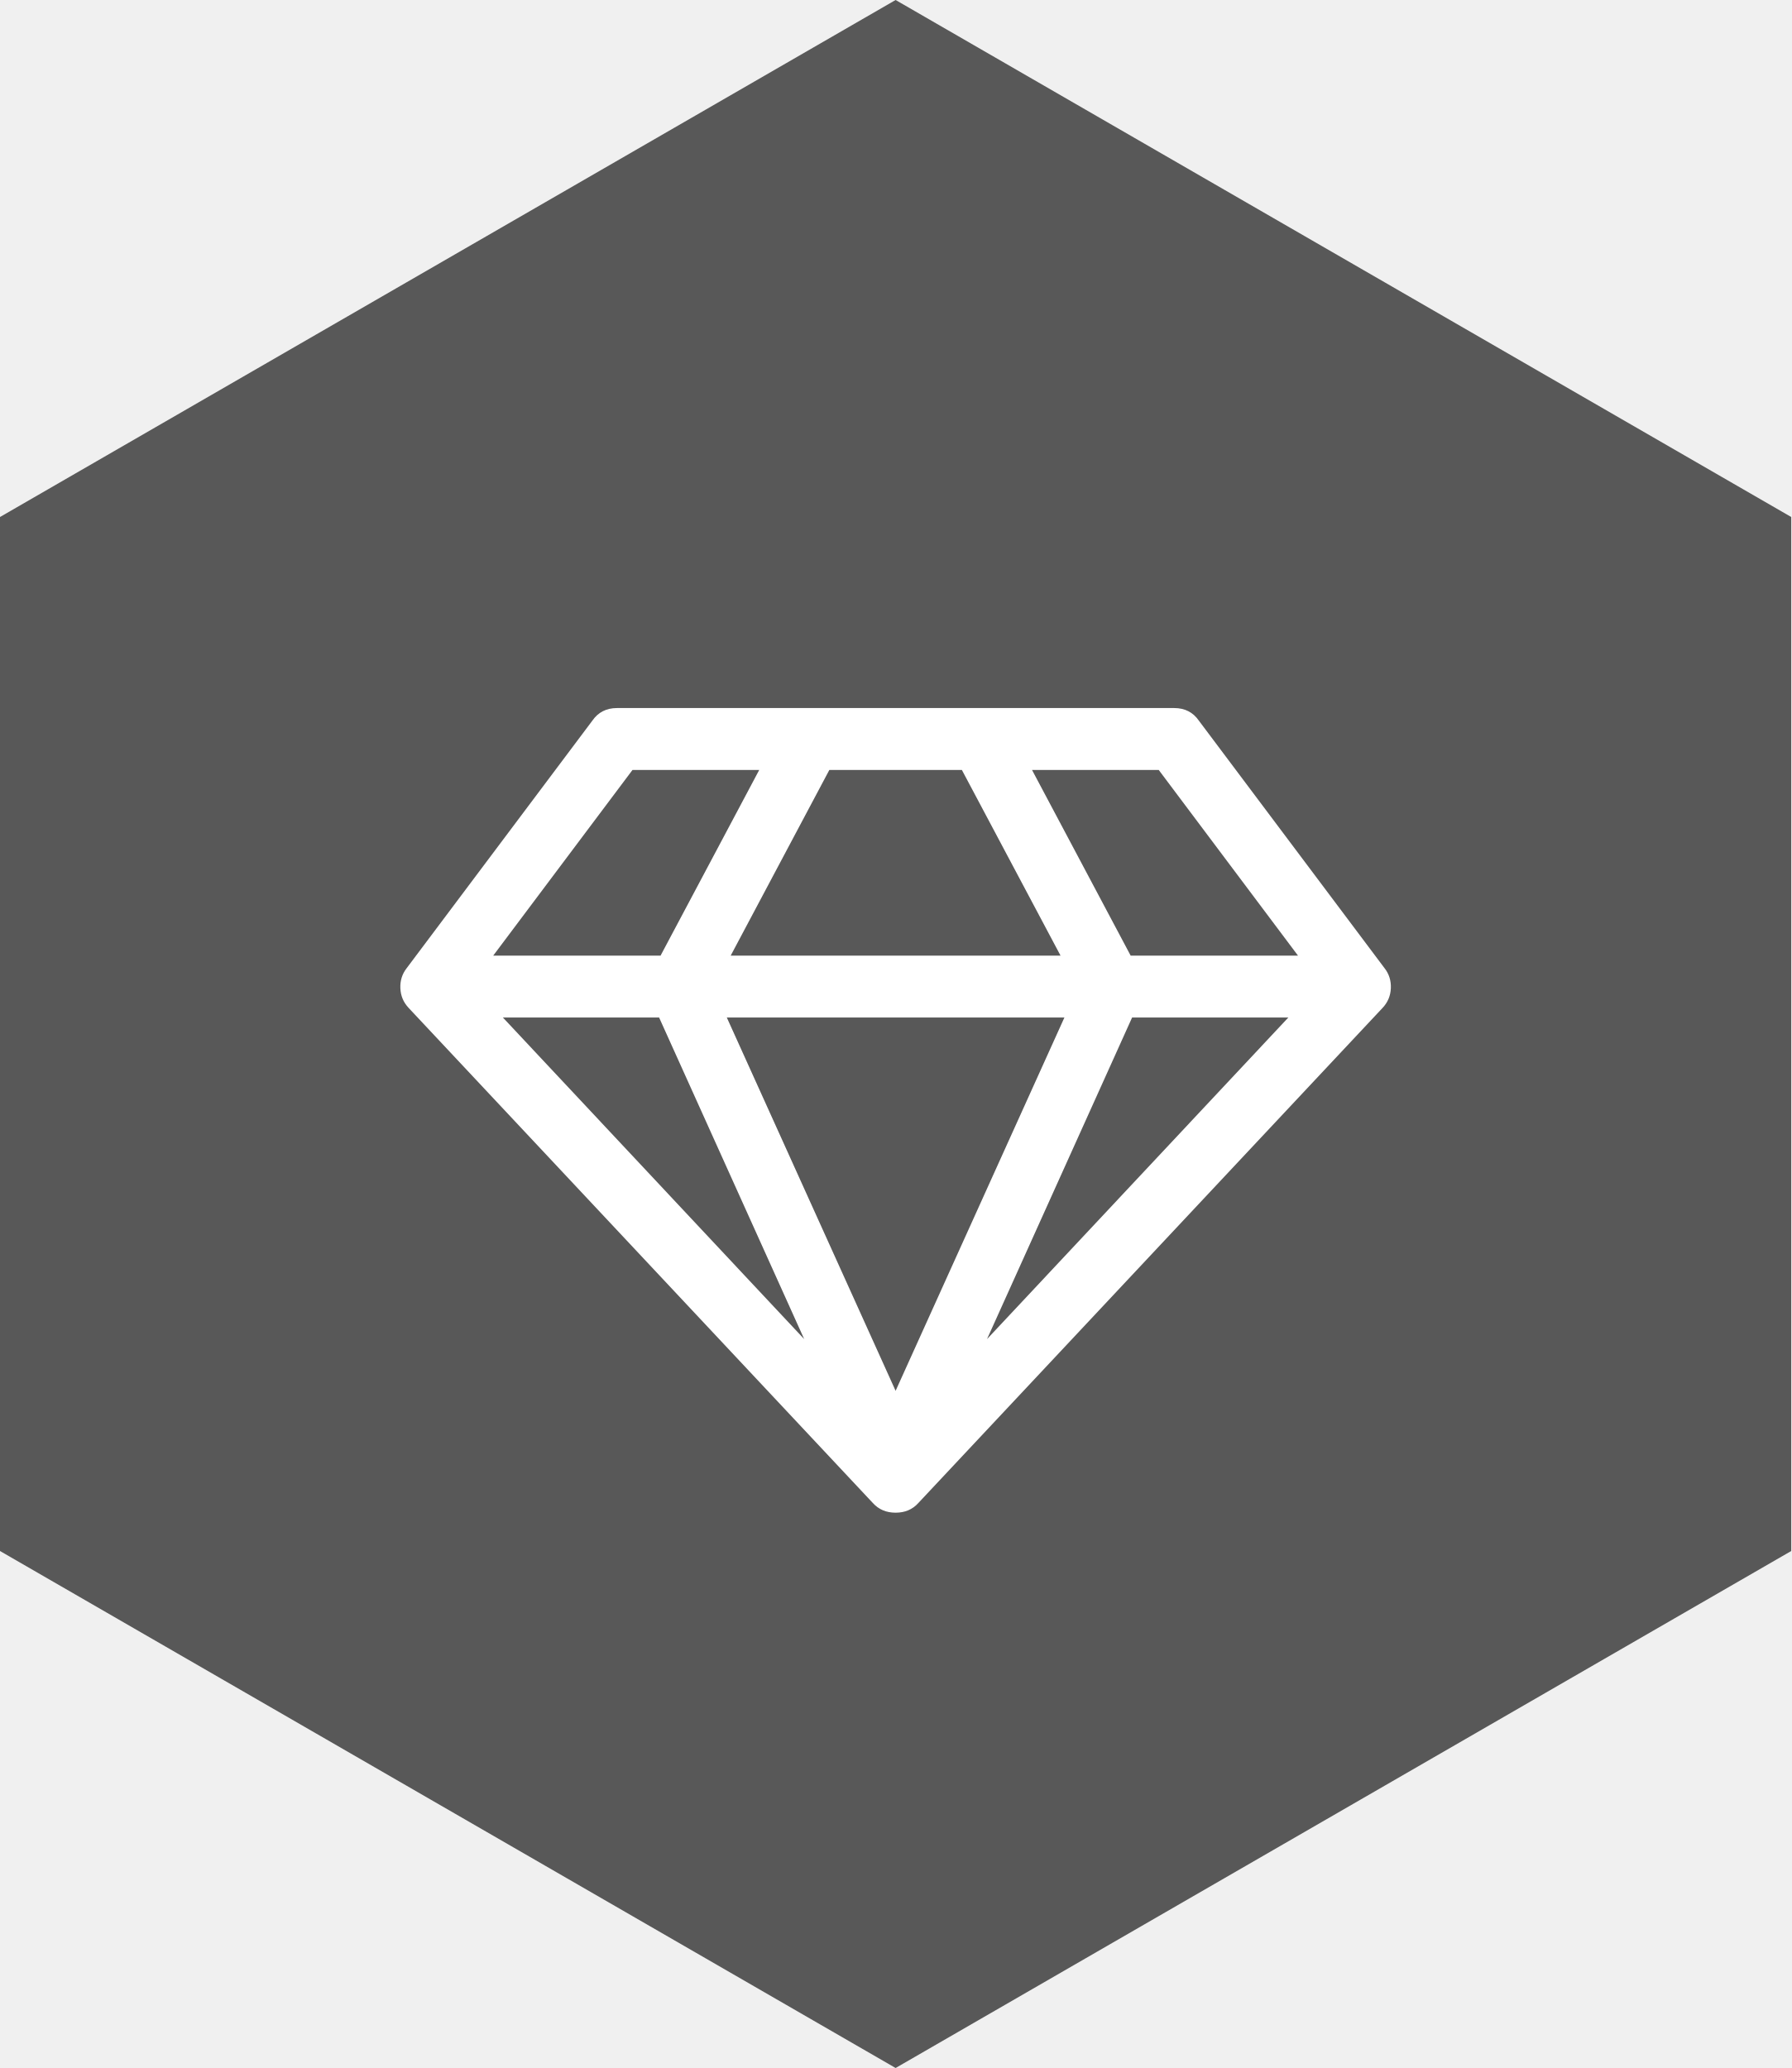
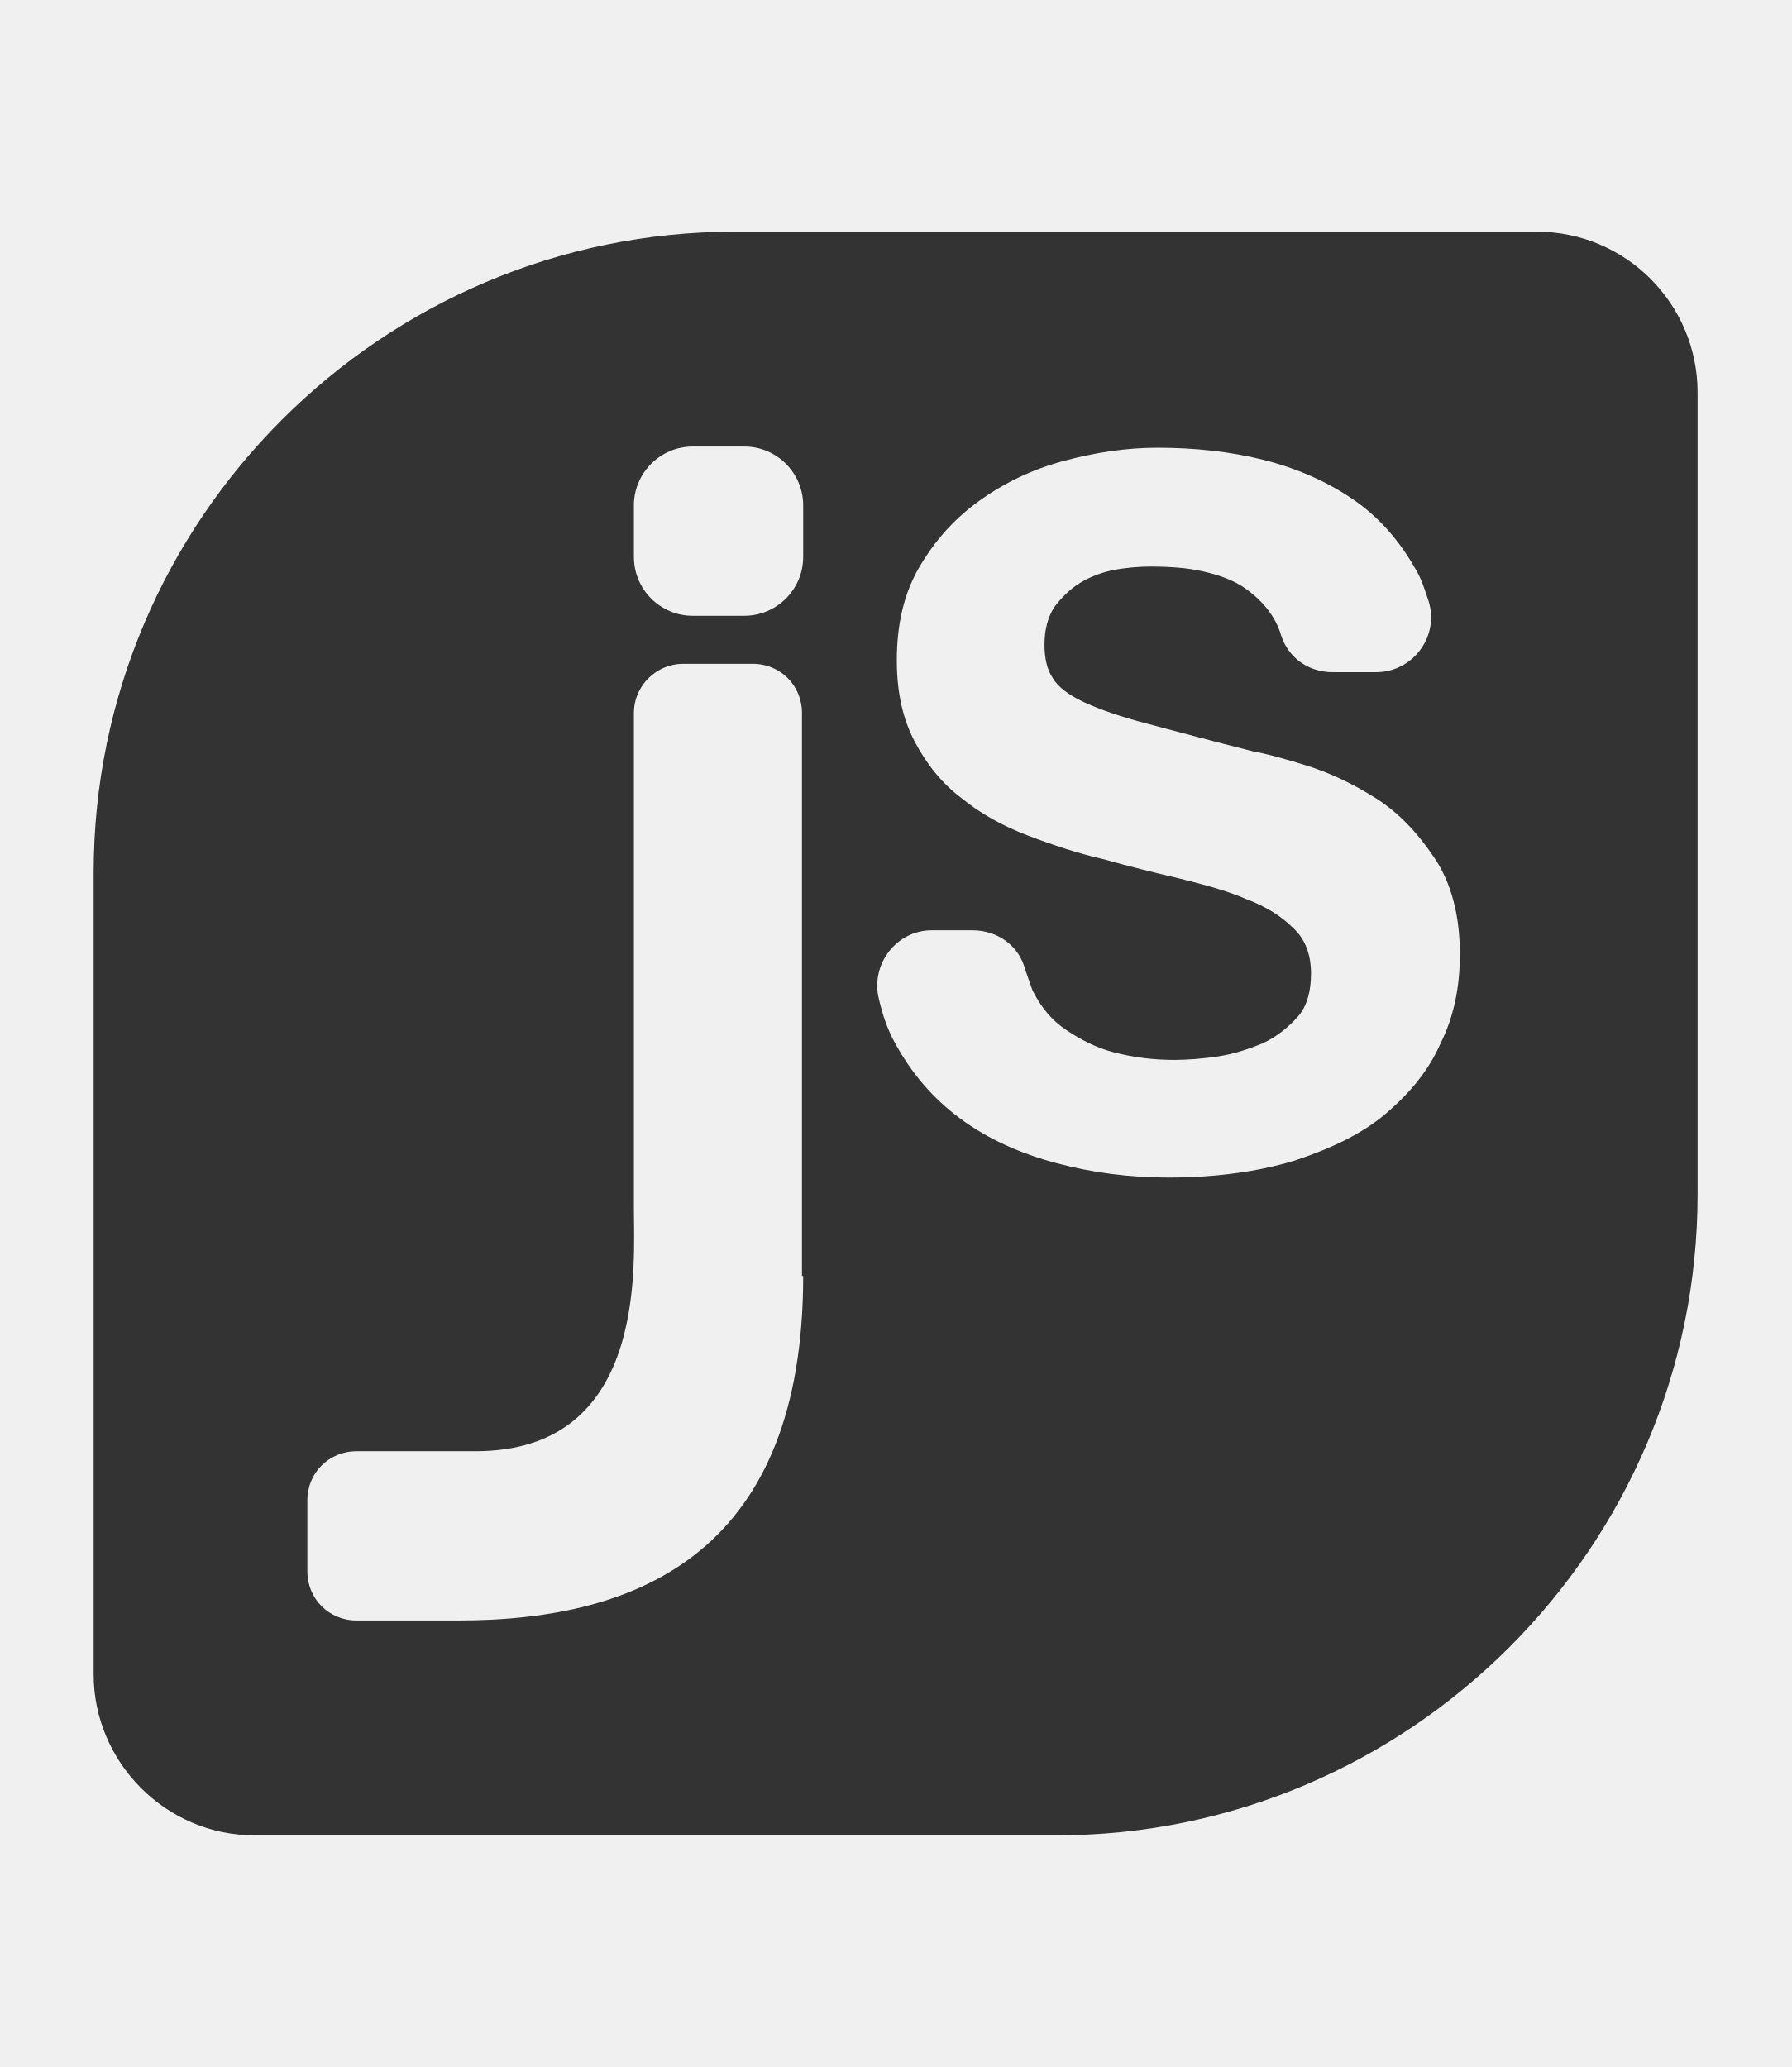
- <svg xmlns="http://www.w3.org/2000/svg" version="1.1" id="Layer_1" x="0px" y="0px" width="149.167px" height="172.243px" viewBox="0 0 149.167 172.243" enable-background="new 0 0 149.167 172.243" xml:space="preserve">
-   <polygon fill="#585858" points="149.167,129.183 74.583,172.243 0,129.183 0,43.061 74.583,0 149.167,43.061 " />
-   <path fill="#FFFFFF" d="M41.88,84.75l25.09,26.783L54.889,84.75H41.88z M74.583,115.841L88.64,84.75H60.527L74.583,115.841z   M55.009,79.594l8.217-15.466H52.673l-11.6,15.466H55.009z M82.196,111.533l25.091-26.783h-13.01L82.196,111.533z M60.849,79.594  h27.469l-8.217-15.466H69.065L60.849,79.594z M94.157,79.594h13.936L96.494,64.128H85.942L94.157,79.594z M99.835,60.02  l15.467,20.621c0.376,0.483,0.55,1.04,0.523,1.671c-0.027,0.632-0.257,1.174-0.686,1.632l-38.664,41.243  c-0.483,0.536-1.113,0.804-1.893,0.804c-0.778,0-1.408-0.268-1.892-0.804L34.026,83.944c-0.429-0.457-0.658-1-0.685-1.632  c-0.027-0.631,0.147-1.188,0.523-1.671L49.331,60.02c0.484-0.699,1.168-1.047,2.054-1.047h46.398  C98.667,58.973,99.353,59.322,99.835,60.02z" />
+ <svg xmlns="http://www.w3.org/2000/svg" version="1.1" id="Layer_1" x="0px" y="0px" viewBox="0 0 149.2 172.2" style="enable-background:new 0 0 149.2 172.2;" xml:space="preserve">
+   <style type="text/css">
+ 	.st0{fill:#333333;}
+ </style>
+   <path class="st0" d="M128,19.3H61.2c-29.4,0-53.4,24-53.4,53.4v66.8c0,7.3,6,13.4,13.4,13.4H88c29.4,0,53.4-24,53.4-53.4V32.7  C141.4,25.3,135.4,19.3,128,19.3z M66.9,106.3c0,22.7-13.3,28.7-28.7,28.7h-8.5c-2.3,0-4.1-1.8-4.1-4.1V125c0-2.3,1.8-4.1,4.1-4.1  h9.9c14.3,0,13.2-15.4,13.2-20.2V59.4c0-2.3,1.9-4.1,4.1-4.1h5.8c2.3,0,4.1,1.8,4.1,4.1l0,2.2V106.3z M66.9,46.4  c0,2.7-2.2,4.9-4.9,4.9h-4.3c-2.7,0-4.9-2.2-4.9-4.9v-4.3c0-2.7,2.2-4.9,4.9-4.9H62c2.7,0,4.9,2.2,4.9,4.9V46.4z M120,86.9  c-1,2.3-2.6,4.2-4.6,5.9c-2,1.7-4.6,2.9-7.6,3.9c-3,0.9-6.5,1.4-10.5,1.4c-3.2,0-6.3-0.4-9.3-1.2c-3-0.8-5.7-2-8-3.7  c-2.3-1.7-4.1-3.8-5.5-6.4c-0.6-1.1-1-2.3-1.3-3.6c-0.7-2.9,1.5-5.7,4.4-5.7H81c2.1,0,3.9,1.3,4.4,3.3c0.2,0.6,0.4,1.1,0.6,1.7  c0.7,1.4,1.6,2.5,2.8,3.3c1.2,0.8,2.5,1.5,4.1,1.9c1.6,0.4,3.2,0.6,4.9,0.6c1.1,0,2.4-0.1,3.7-0.3c1.3-0.2,2.5-0.6,3.7-1.1  c1.1-0.5,2.1-1.3,2.9-2.2c0.8-0.9,1.1-2.2,1.1-3.6c0-1.6-0.5-2.9-1.5-3.8c-1-1-2.3-1.8-3.9-2.4c-1.6-0.7-3.5-1.2-5.5-1.7  c-2.1-0.5-4.2-1-6.3-1.6c-2.2-0.5-4.3-1.2-6.4-2c-2.1-0.8-3.9-1.8-5.5-3.1c-1.6-1.2-2.9-2.8-3.9-4.7c-1-1.9-1.5-4.1-1.5-6.8  c0-3,0.6-5.6,1.9-7.8c1.3-2.2,2.9-4,5-5.5c2.1-1.5,4.4-2.6,7-3.3c2.6-0.7,5.2-1.1,7.8-1.1c3,0,6,0.3,8.8,1c2.8,0.7,5.3,1.8,7.5,3.3  c2.2,1.5,3.9,3.5,5.2,5.8c0.5,0.8,0.8,1.8,1.1,2.7c0.9,2.9-1.3,5.9-4.4,5.9H111c-2,0-3.7-1.2-4.3-3.1c-0.1-0.4-0.3-0.8-0.5-1.2  c-0.6-1.1-1.5-2-2.5-2.7c-1-0.7-2.2-1.1-3.5-1.4c-1.3-0.3-2.8-0.4-4.4-0.4c-1,0-2.1,0.1-3.1,0.3c-1,0.2-2,0.6-2.8,1.1  c-0.8,0.5-1.5,1.2-2.1,2c-0.5,0.8-0.8,1.8-0.8,3.1c0,1.1,0.2,2.1,0.7,2.8c0.4,0.7,1.3,1.4,2.6,2c1.3,0.6,3,1.2,5.3,1.8  c2.3,0.6,5.2,1.4,8.8,2.3c1.1,0.2,2.6,0.6,4.5,1.2c1.9,0.6,3.8,1.5,5.7,2.7c1.9,1.2,3.5,2.9,4.9,5c1.4,2.1,2.1,4.8,2.1,8  C121.6,82.2,121.1,84.7,120,86.9z" />
</svg>
